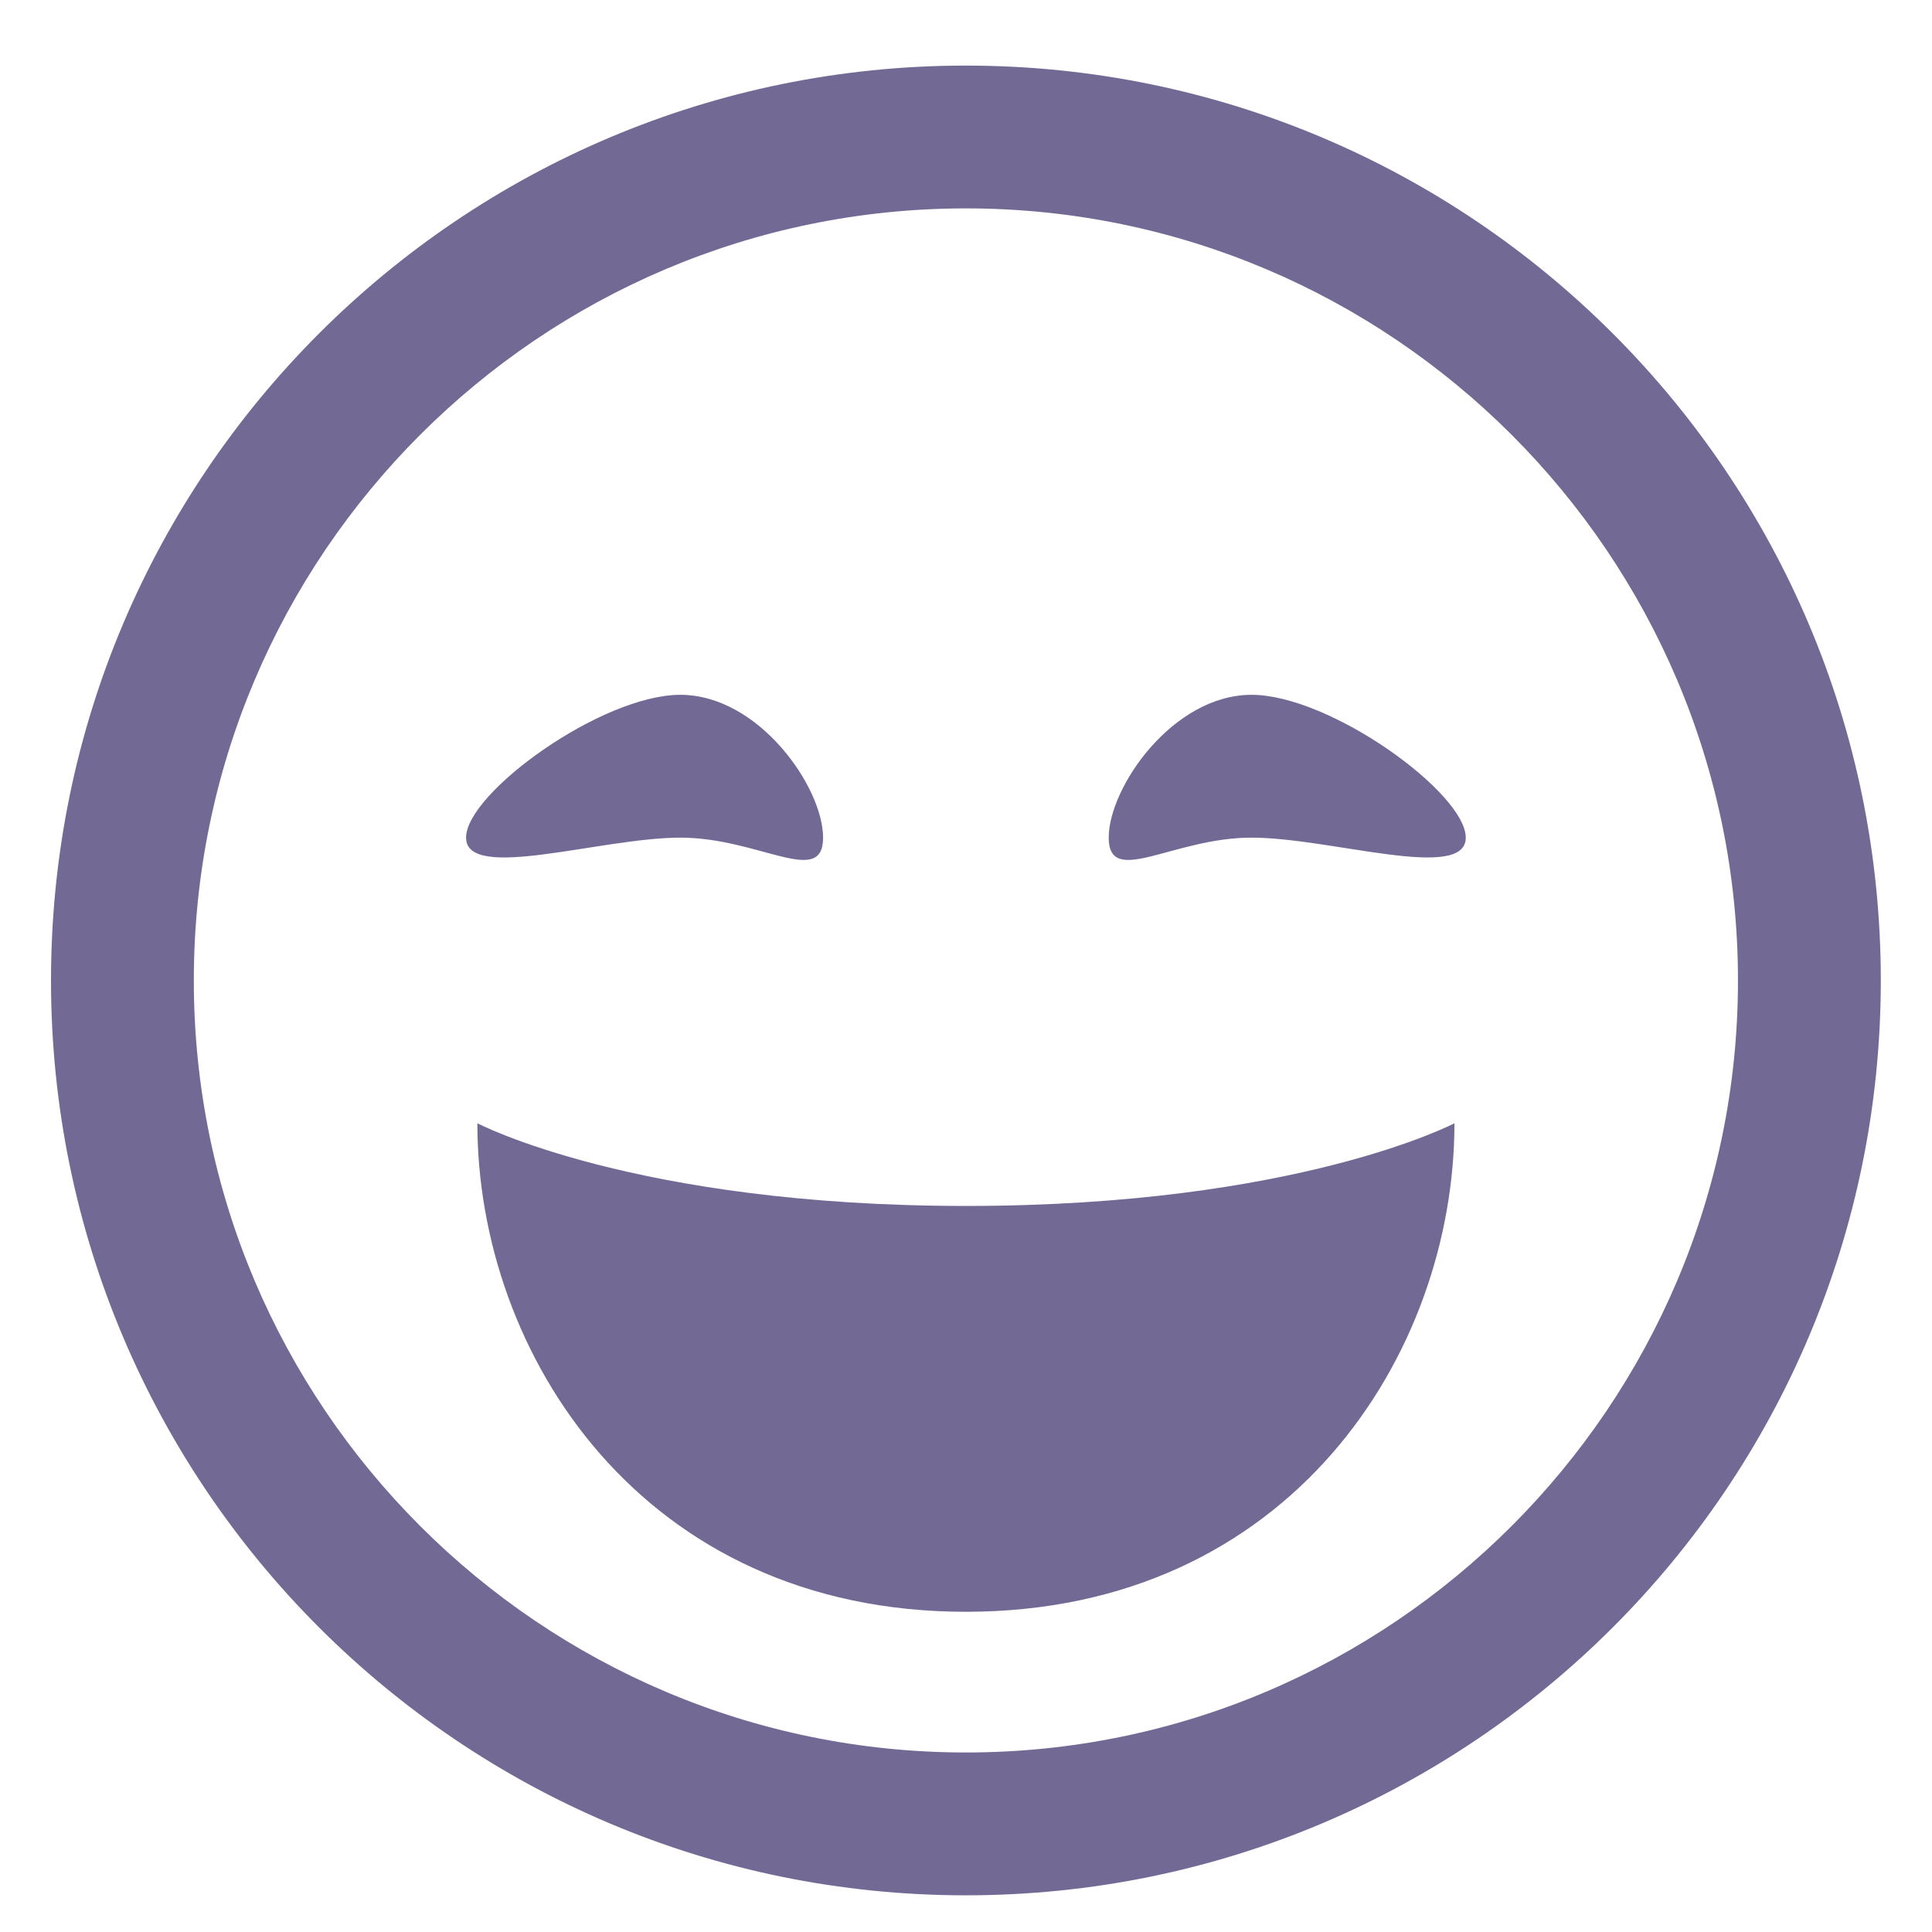
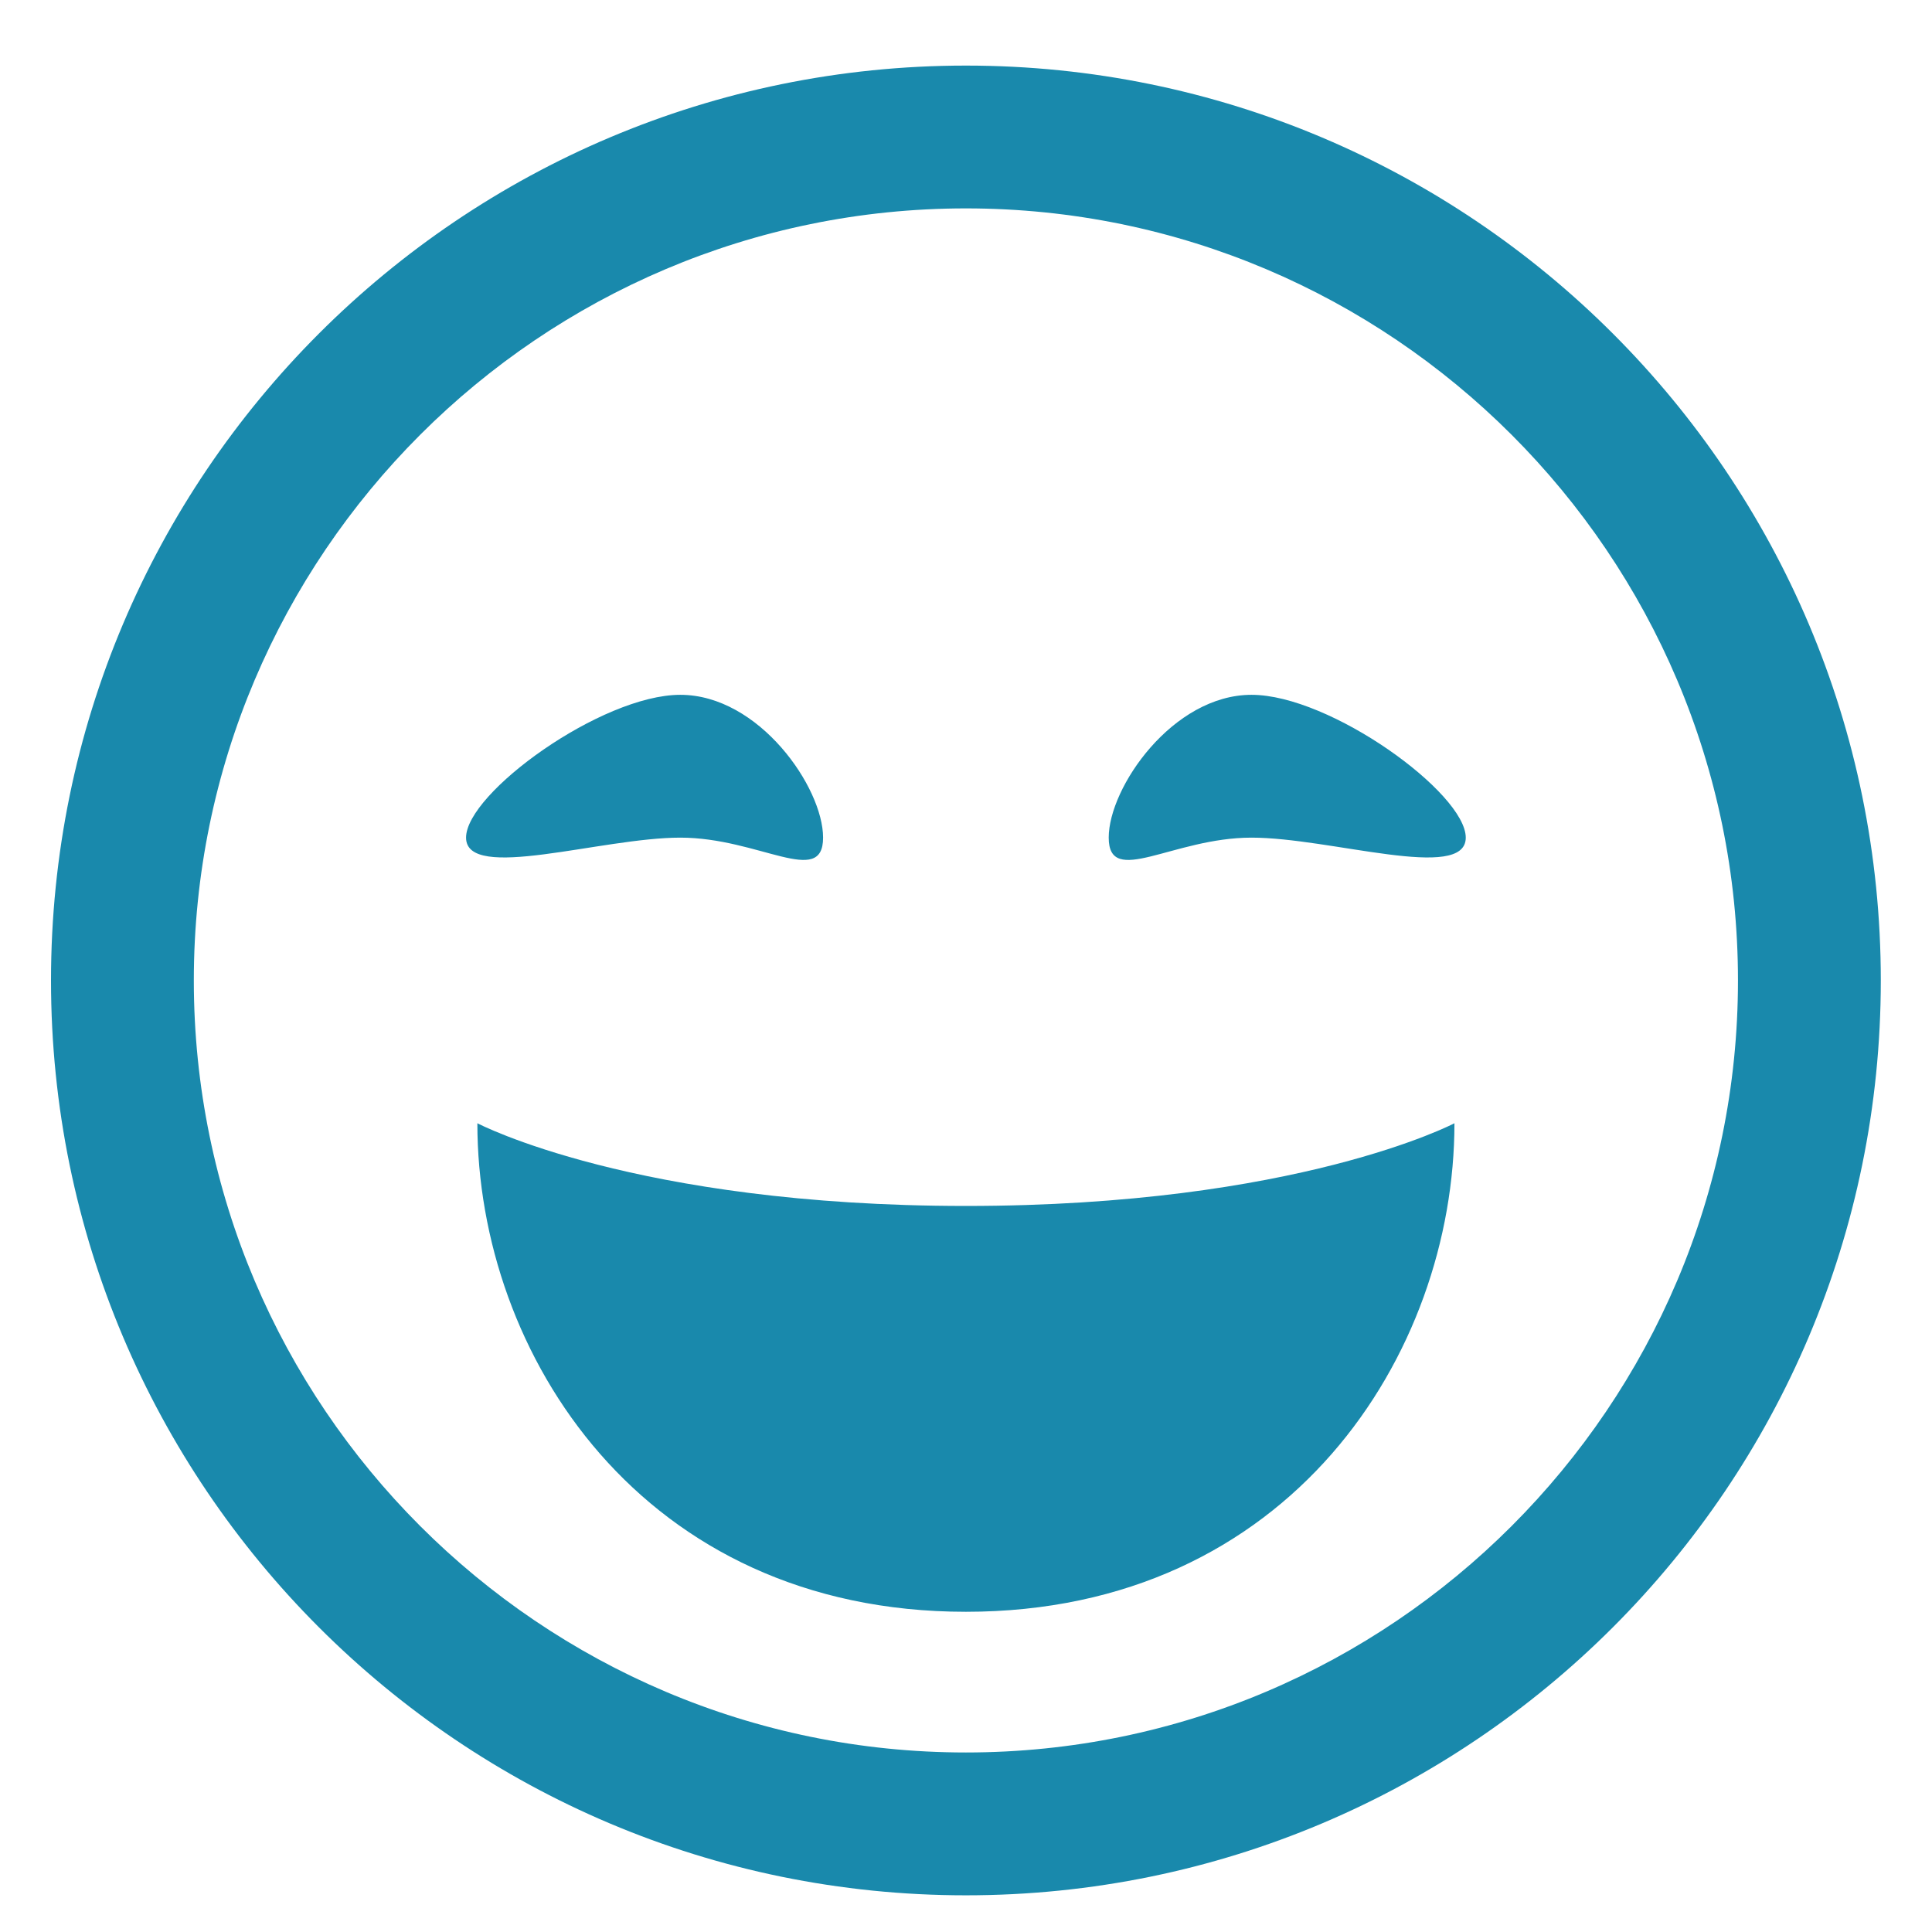
<svg xmlns="http://www.w3.org/2000/svg" t="1531482588892" class="icon" style="" viewBox="0 0 1024 1024" version="1.1" p-id="8168" width="18" height="18">
  <defs>
    <style type="text/css" />
  </defs>
-   <path d="M511.949 110.452c225.647 0 409.212 183.533 409.212 409.203 0 225.6-183.565 409.196-409.212 409.196-225.639 0-409.219-183.595-409.219-409.196C102.73 293.984 286.31 110.452 511.949 110.452M511.949 34.762c-267.817 0-484.916 217.091-484.916 484.893 0 267.794 217.1 484.901 484.916 484.901 267.809 0 484.916-217.107 484.916-484.901C996.866 251.853 779.759 34.762 511.949 34.762L511.949 34.762 511.949 34.762zM776.884 443.965c0 23.646-71.789 0-113.54 0-41.767 0-75.704 26.606-75.704 0 0-26.613 33.937-75.697 75.704-75.697C705.095 368.268 776.884 420.312 776.884 443.965L776.884 443.965zM247.022 443.965c0 23.646 71.774 0 113.541 0 41.76 0 75.689 26.606 75.689 0 0-26.613-33.93-75.697-75.689-75.697C318.796 368.268 247.022 420.312 247.022 443.965L247.022 443.965zM770.887 595.343c0 122.113-87.149 258.937-258.937 258.937s-258.937-136.824-258.937-258.937c0 0 83.305 43.835 258.937 43.835C687.59 639.179 770.887 595.343 770.887 595.343L770.887 595.343zM770.887 595.343" fill="#726a95" p-id="8169" />
+   <path d="M511.949 110.452c225.647 0 409.212 183.533 409.212 409.203 0 225.6-183.565 409.196-409.212 409.196-225.639 0-409.219-183.595-409.219-409.196C102.73 293.984 286.31 110.452 511.949 110.452M511.949 34.762c-267.817 0-484.916 217.091-484.916 484.893 0 267.794 217.1 484.901 484.916 484.901 267.809 0 484.916-217.107 484.916-484.901C996.866 251.853 779.759 34.762 511.949 34.762L511.949 34.762 511.949 34.762zM776.884 443.965c0 23.646-71.789 0-113.54 0-41.767 0-75.704 26.606-75.704 0 0-26.613 33.937-75.697 75.704-75.697C705.095 368.268 776.884 420.312 776.884 443.965L776.884 443.965zM247.022 443.965c0 23.646 71.774 0 113.541 0 41.76 0 75.689 26.606 75.689 0 0-26.613-33.93-75.697-75.689-75.697C318.796 368.268 247.022 420.312 247.022 443.965L247.022 443.965zM770.887 595.343c0 122.113-87.149 258.937-258.937 258.937s-258.937-136.824-258.937-258.937c0 0 83.305 43.835 258.937 43.835C687.59 639.179 770.887 595.343 770.887 595.343L770.887 595.343zM770.887 595.343" fill="#1989ac" p-id="8169" />
</svg>
